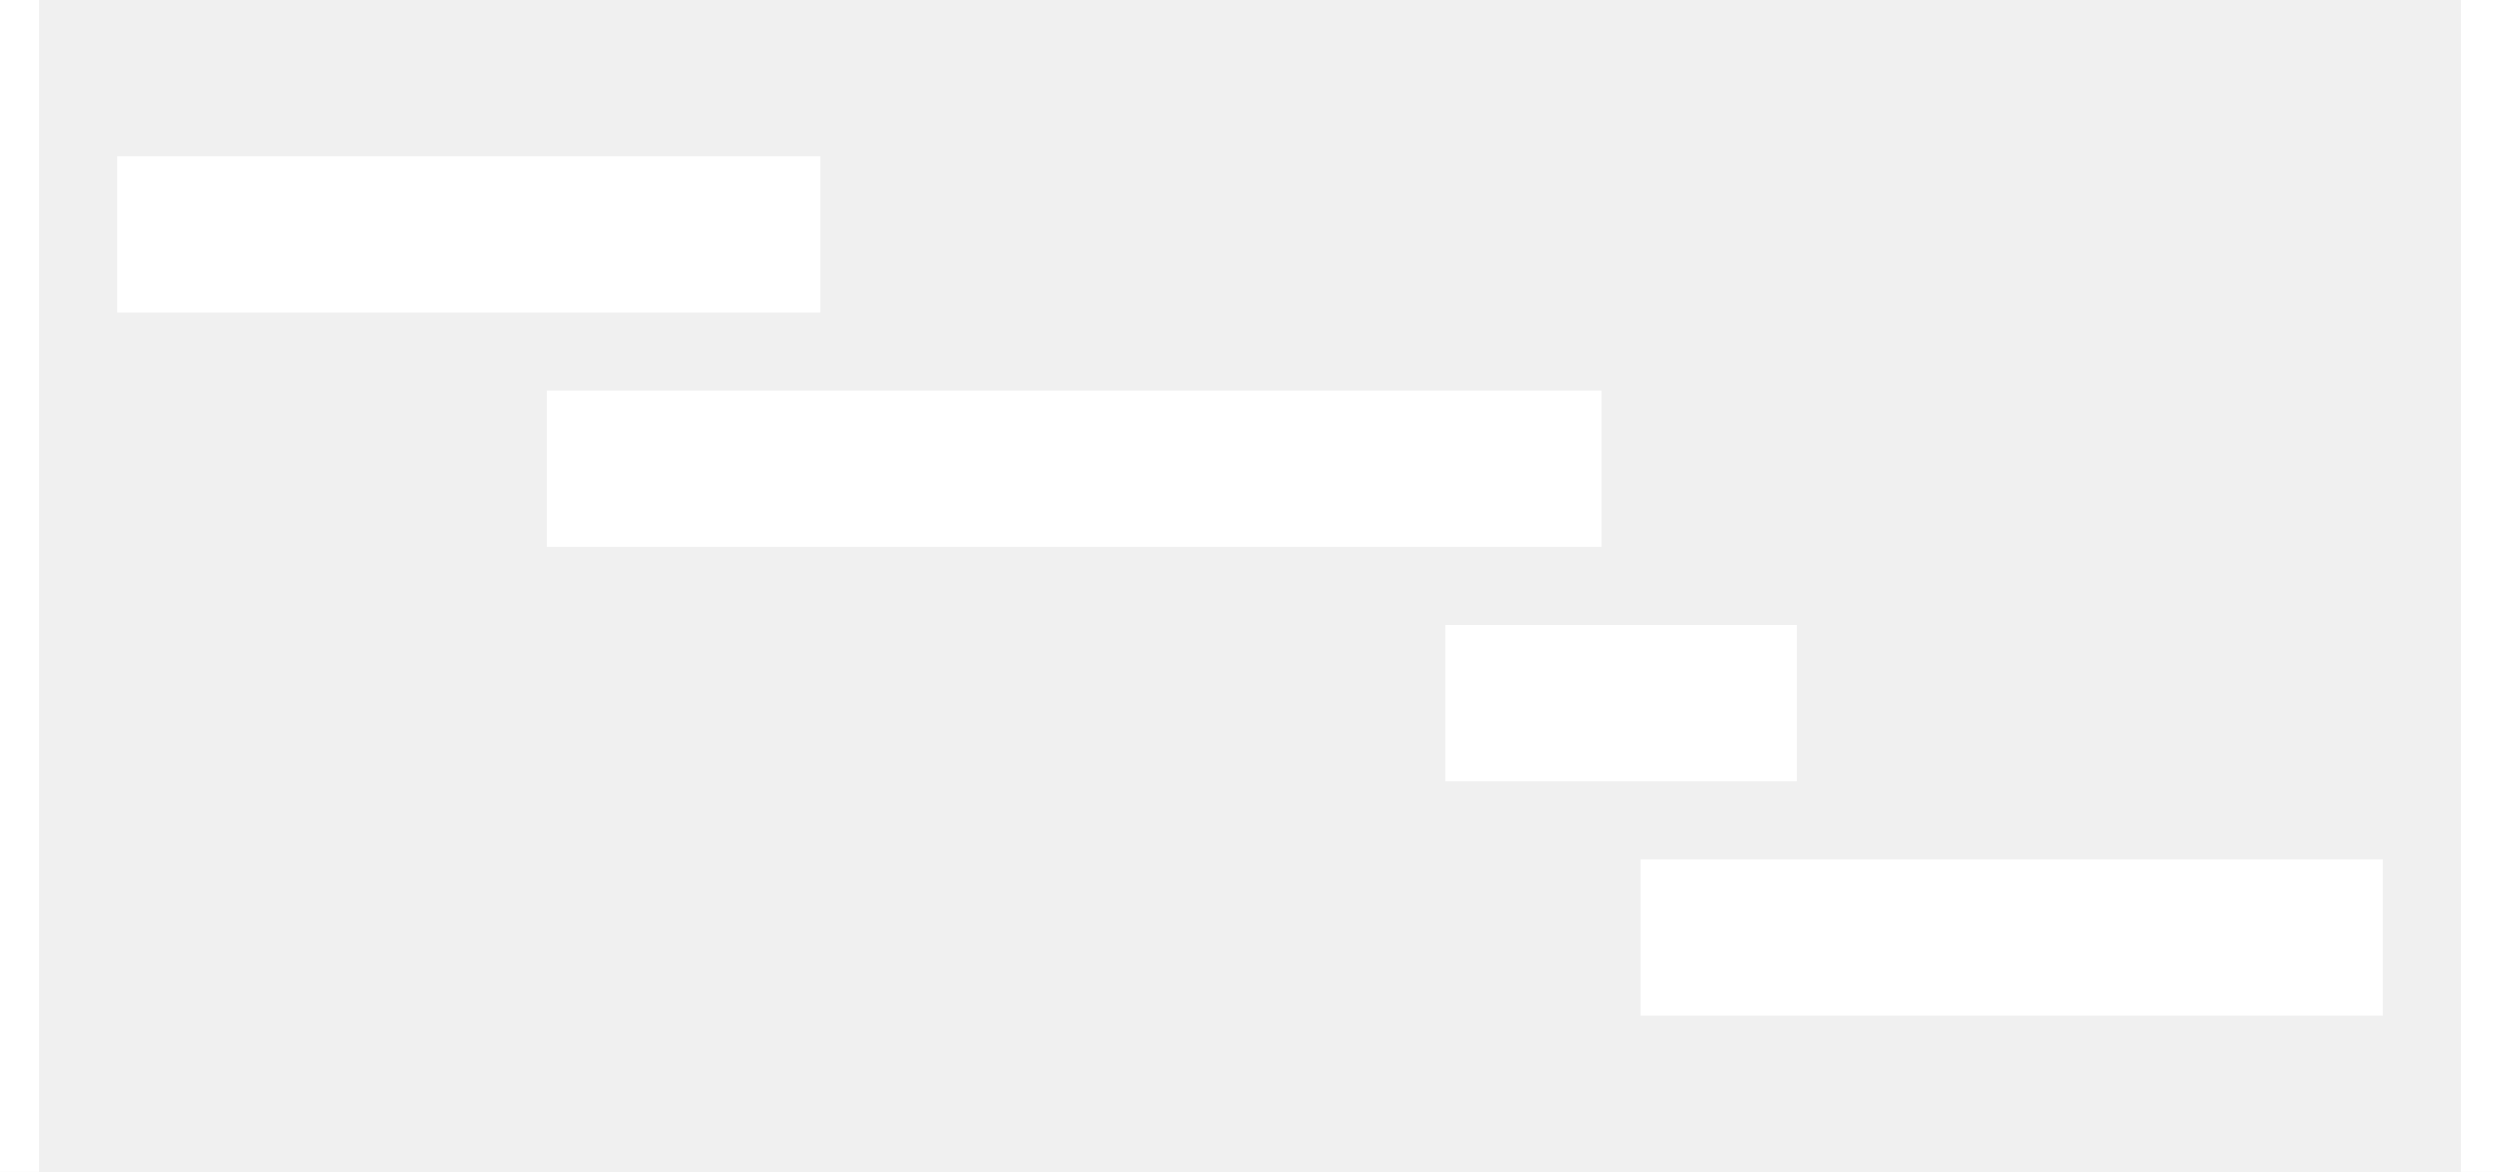
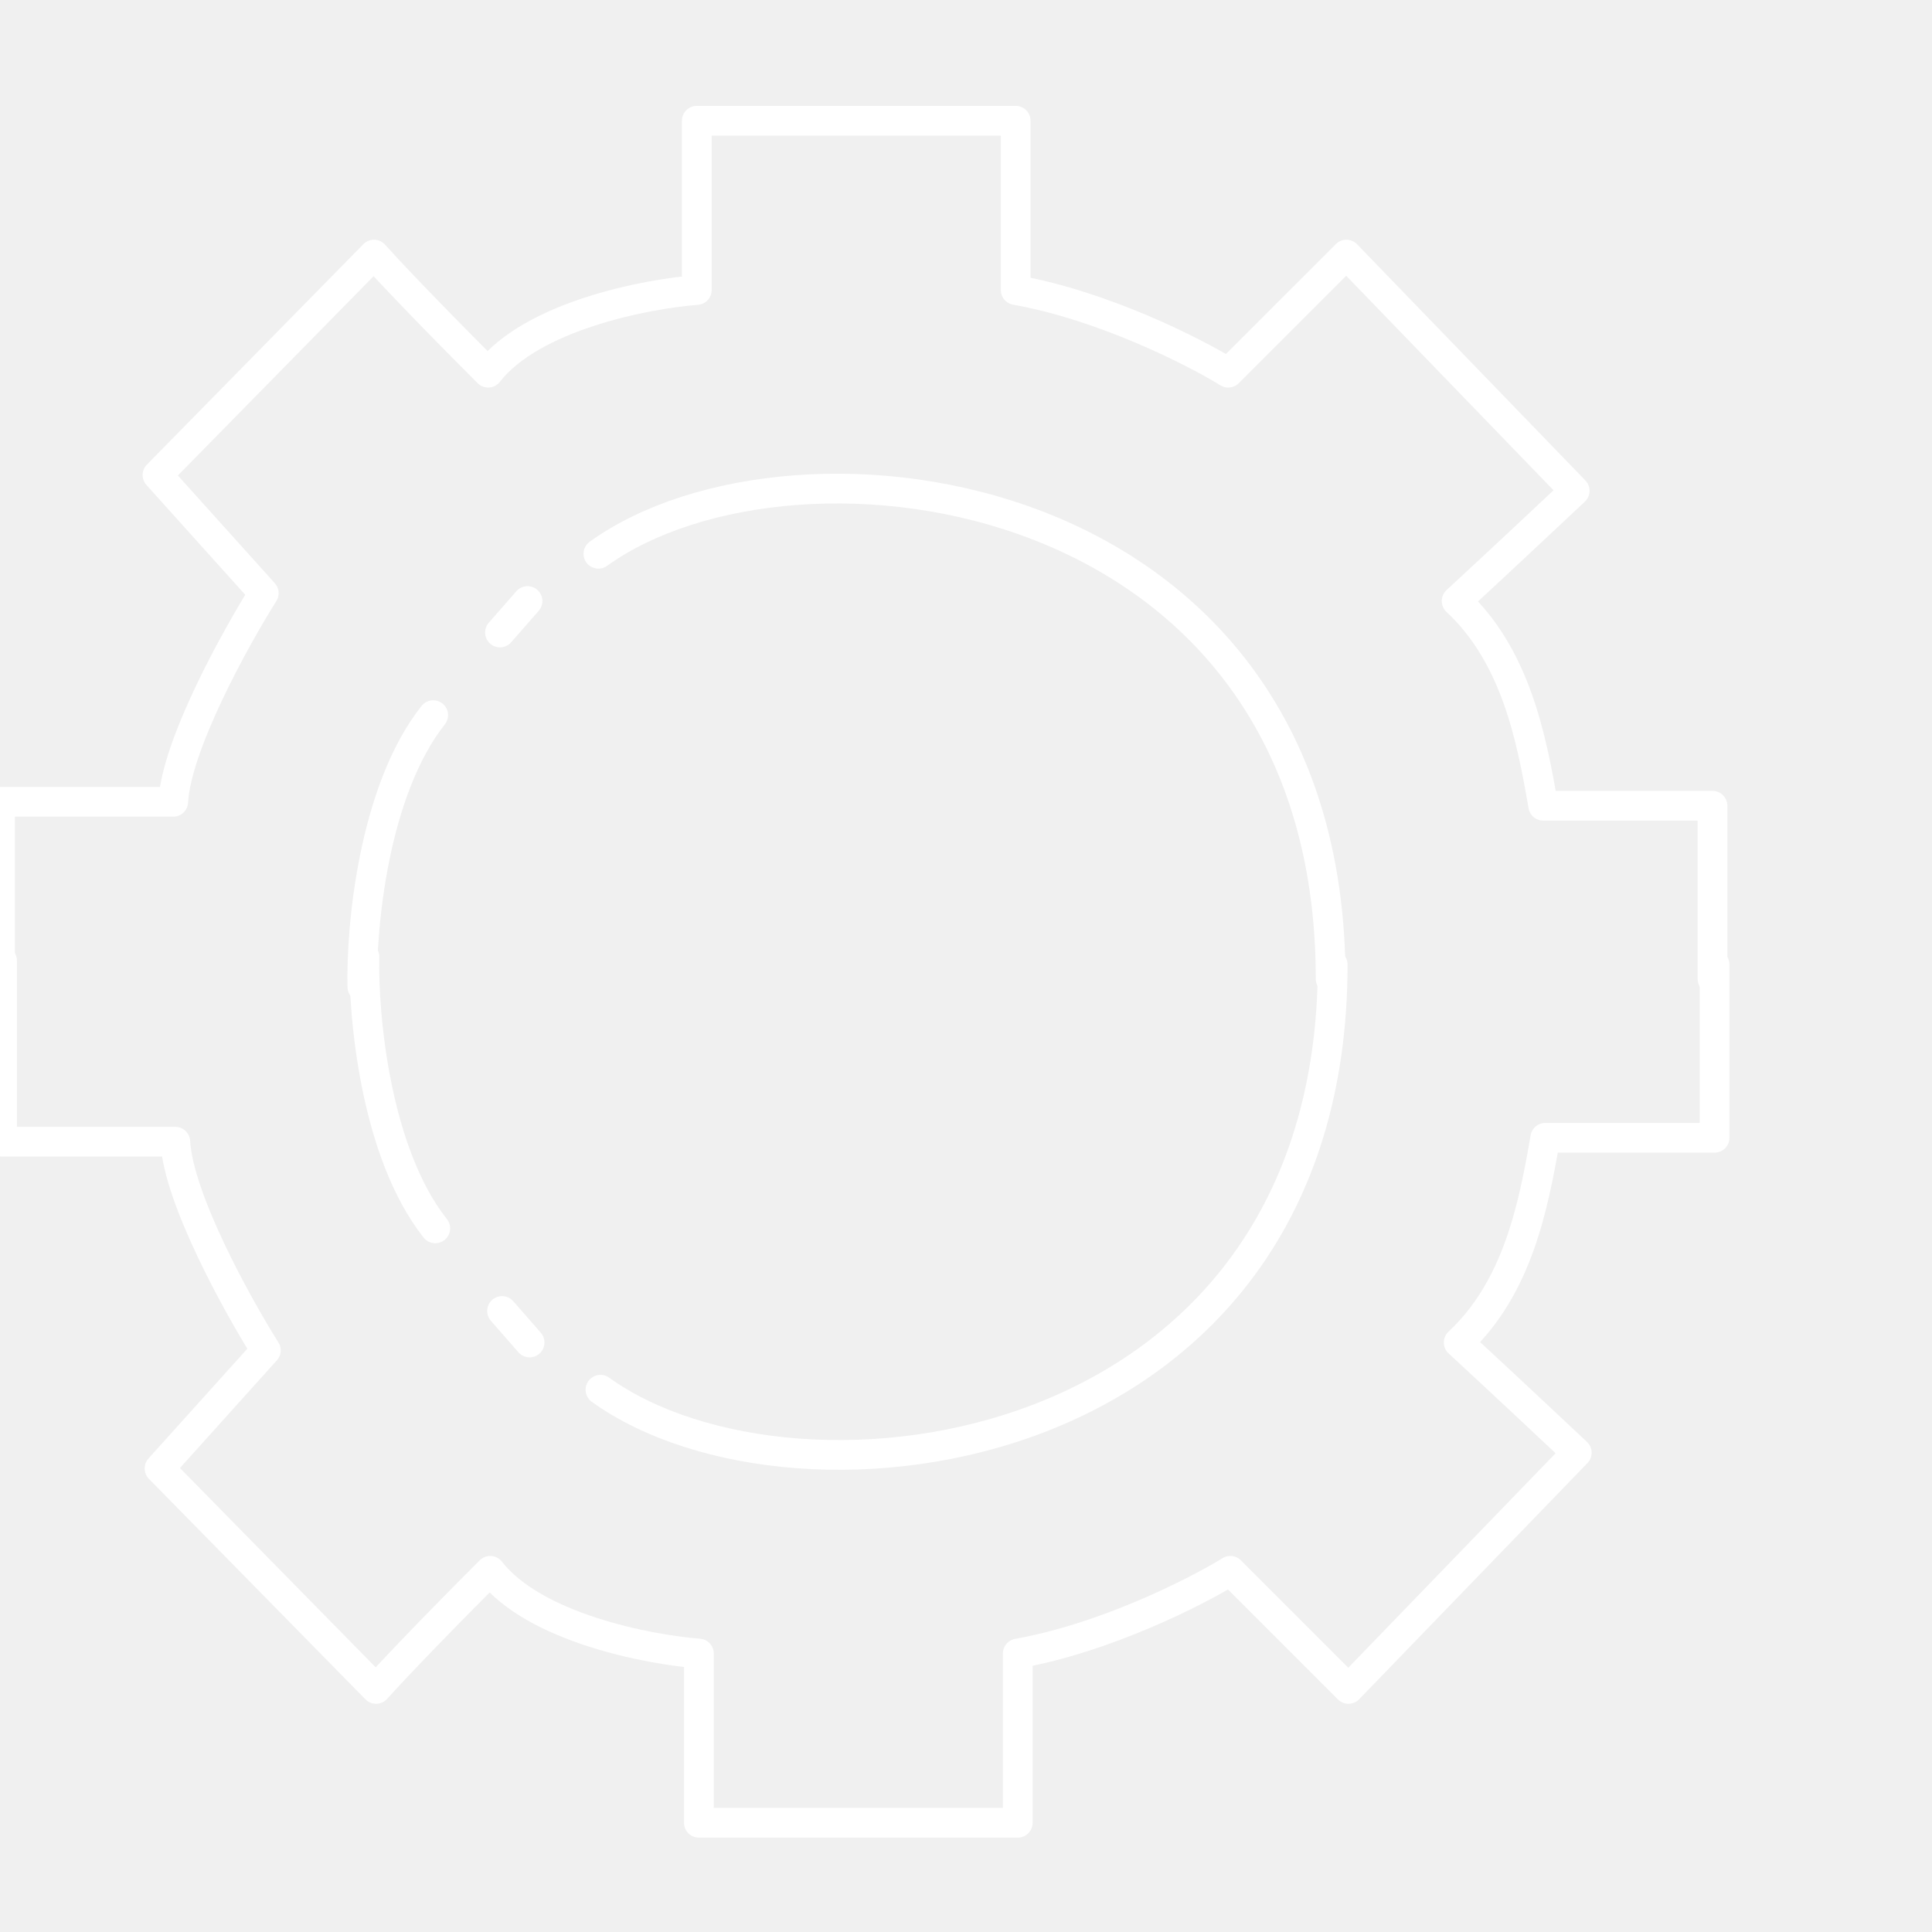
- <svg xmlns="http://www.w3.org/2000/svg" width="128" height="60" viewBox="0 0 128 60" fill="none">
-   <path d="M0 0V60H2V0H0ZM126 0V60H128V0H126ZM6 8V16H42V8H6ZM28 20V28H82V20H28ZM74 32V40H92V32H74ZM84 44V52H122V44H84Z" fill="white" />
+ <svg xmlns="http://www.w3.org/2000/svg" width="80" height="80" viewBox="0 0 80 80" fill="none">
+   <g clip-path="url(#clip0_490_314)">
+     <path d="M15.09 39.615C15.035 42.06 15.546 47.734 18.024 50.864" stroke="white" stroke-width="1.231" stroke-linecap="round" stroke-linejoin="round" />
+     <path d="M20.789 54.285L21.93 55.59M24.864 57.546C33.015 63.414 55.184 60.643 55.184 39.94M70.997 39.94V47.113H63.987C63.498 49.938 62.846 53.307 60.401 55.59C62.096 57.155 64.368 59.285 65.291 60.154L55.837 69.935L50.946 65.044C49.533 65.914 45.795 67.816 42.143 68.468C42.143 71.206 42.143 74.282 42.143 75.477H28.939V68.468C26.82 68.305 22.125 67.392 20.3 65.044C17.561 67.783 16.007 69.446 15.572 69.935L6.606 60.806L11.008 55.916C9.812 54.014 7.389 49.623 7.259 47.276C4.389 47.276 1.281 47.276 0.086 47.276V39.777" stroke="white" stroke-width="1.231" stroke-linecap="round" stroke-linejoin="round" />
+     <path d="M15.004 40.861C14.949 38.416 15.46 32.743 17.938 29.613" stroke="white" stroke-width="1.231" stroke-linecap="round" stroke-linejoin="round" />
+     <path d="M20.703 26.191L21.844 24.887M24.778 22.931C32.929 17.062 55.099 19.834 55.099 40.536M70.911 40.536V33.364H63.901C63.412 30.538 62.76 27.169 60.315 24.887C62.01 23.322 64.282 21.192 65.205 20.323L55.751 10.542L50.86 15.432C49.447 14.563 45.709 12.661 42.057 12.009C42.057 9.27 42.057 6.195 42.057 4.999H28.853V12.009C26.734 12.172 22.039 13.085 20.214 15.432C17.475 12.694 15.921 11.031 15.486 10.542L6.521 19.671L10.922 24.561C9.726 26.463 7.303 30.853 7.173 33.201C4.304 33.201 1.195 33.201 0 33.201V40.699" stroke="white" stroke-width="1.231" stroke-linecap="round" stroke-linejoin="round" />
+   </g>
+   <defs>
+     <clipPath id="clip0_490_314">
+       <rect width="80" height="80" fill="white" />
+     </clipPath>
+   </defs>
</svg>
